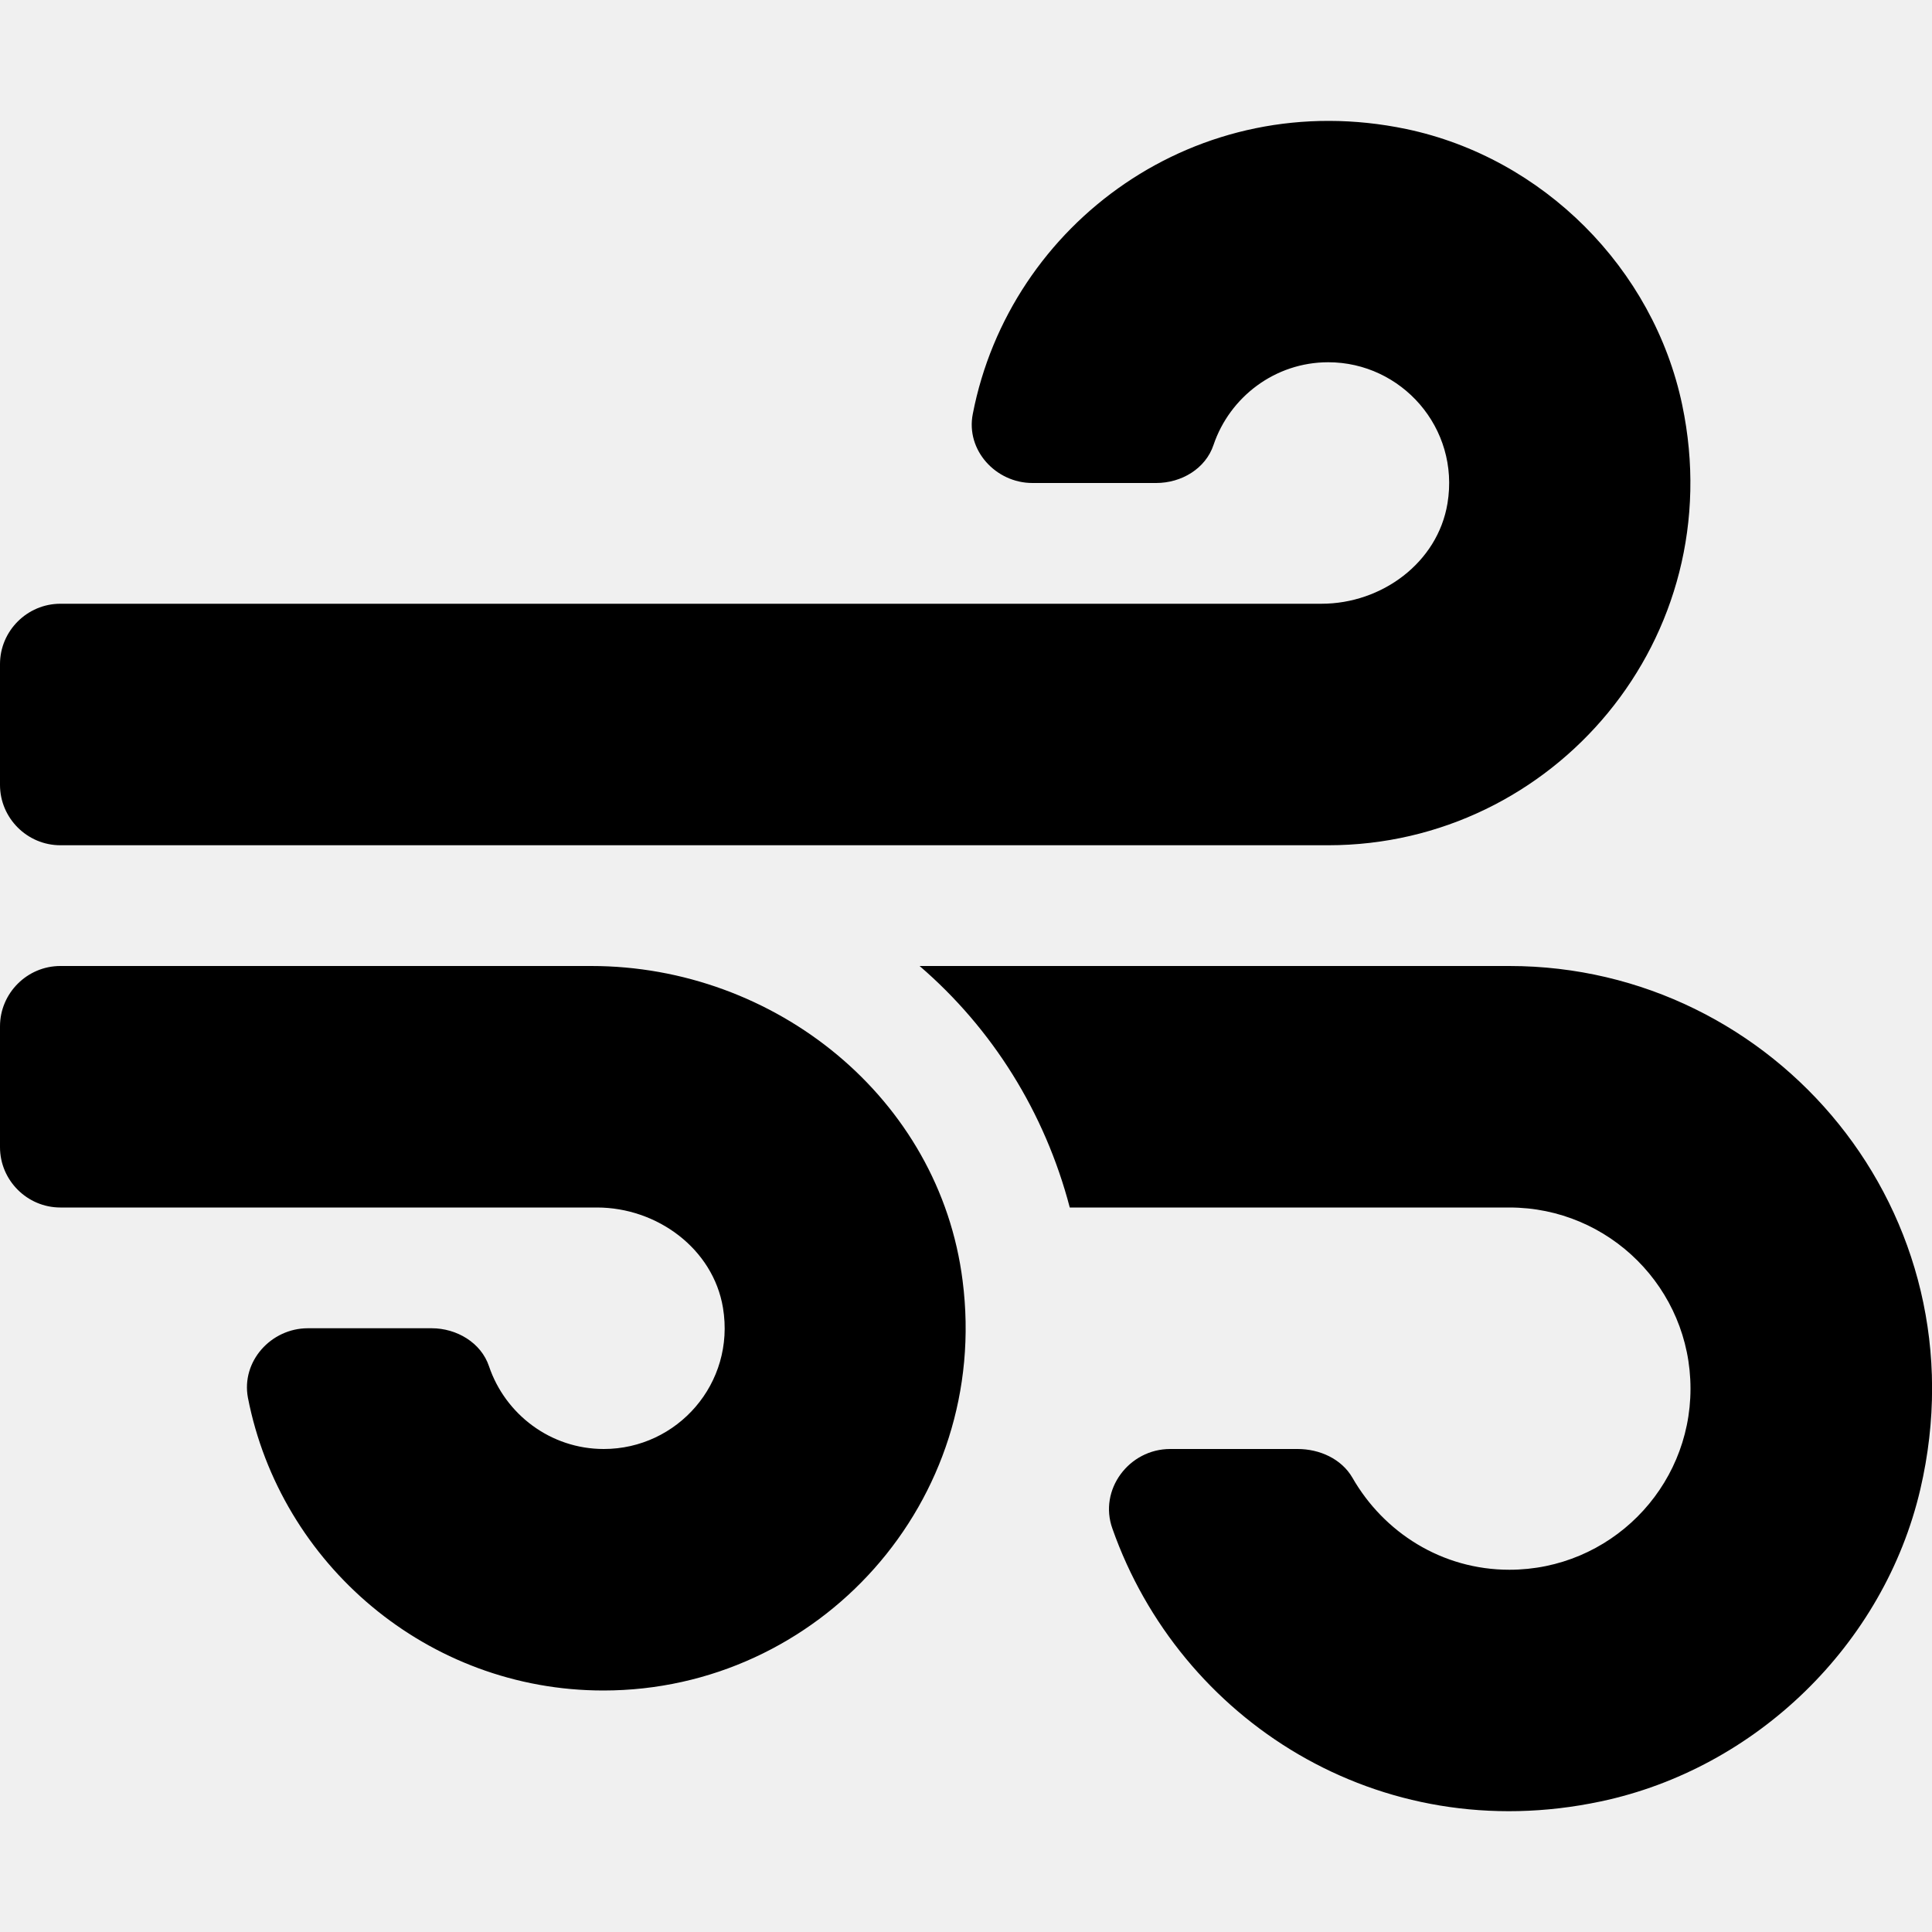
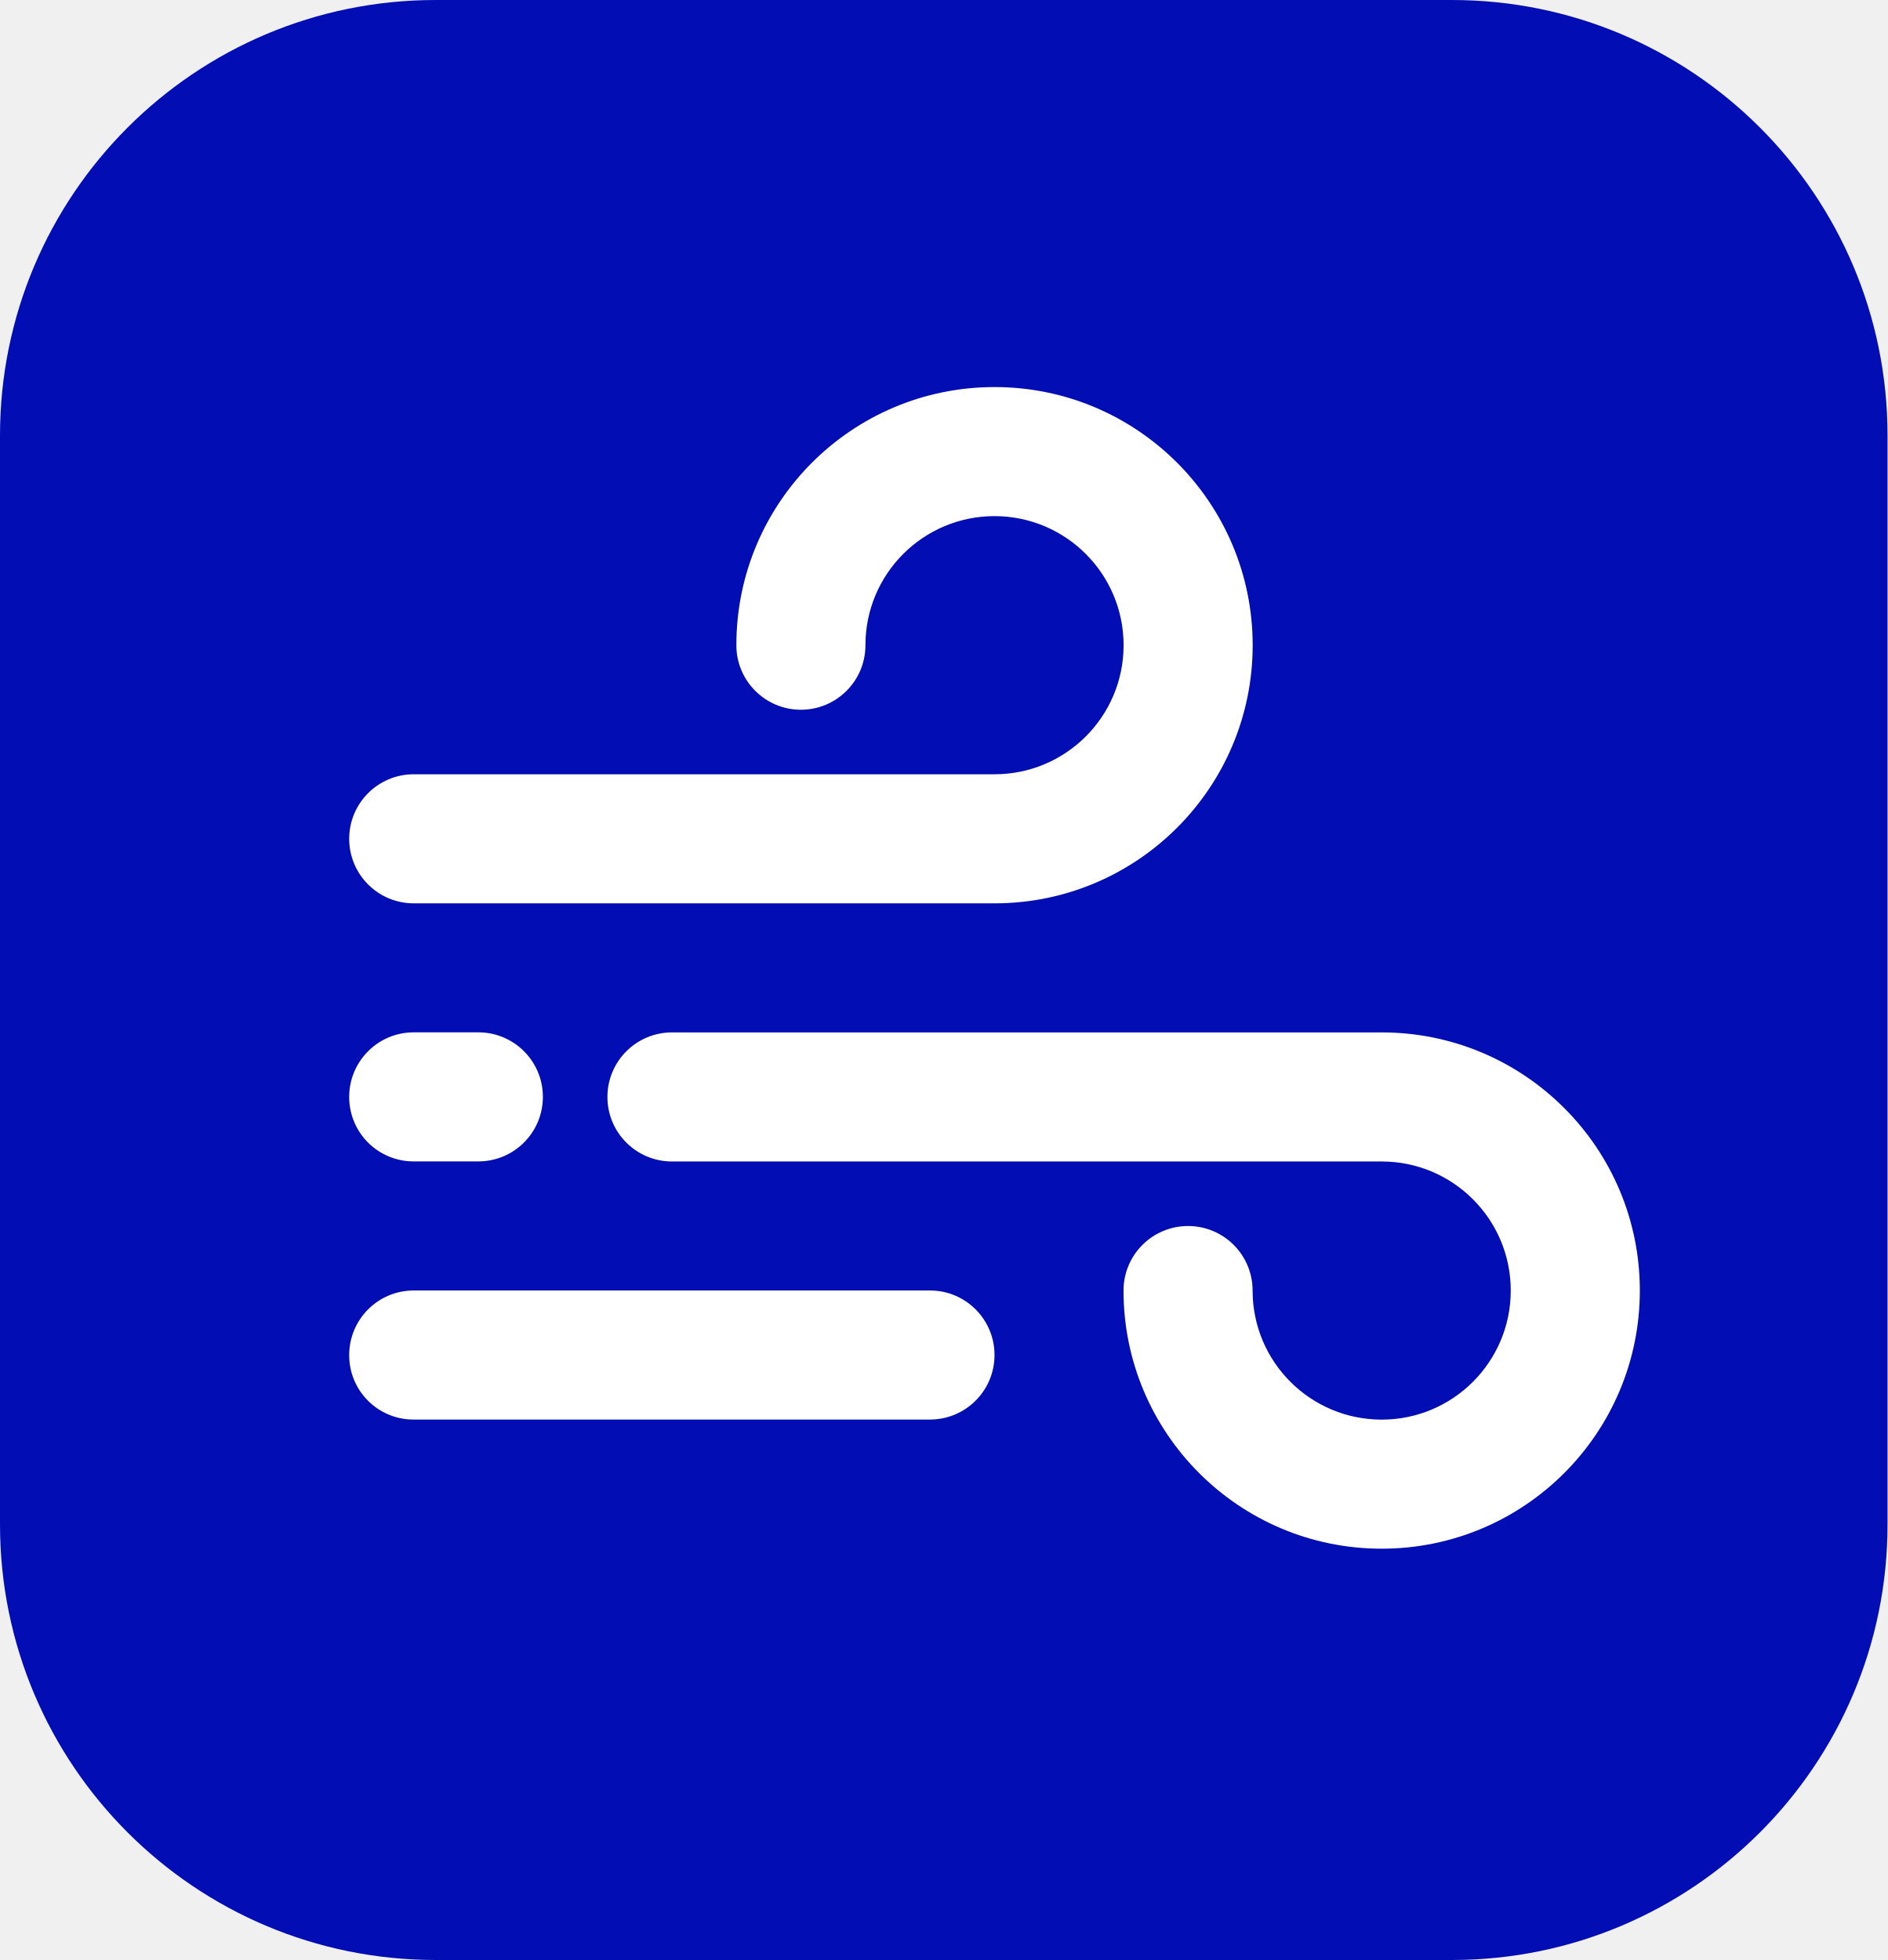
- <svg xmlns="http://www.w3.org/2000/svg" aria-hidden="true" focusable="false" data-prefix="fas" data-icon="wind" class="svg-inline--fa fa-wind fa-w-16" role="img" viewBox="0 0 512 512">
-   <path fill="black" d="M156.7 256H16c-8.8 0-16 7.2-16 16v32c0 8.8 7.2 16 16 16h142.2c15.9 0 30.8 10.9 33.4 26.6 3.3 20-12.1 37.4-31.6 37.4-14.1 0-26.1-9.2-30.4-21.9-2.1-6.3-8.6-10.1-15.2-10.1H81.6c-9.8 0-17.7 8.8-15.9 18.4 8.6 44.1 47.6 77.6 94.2 77.6 57.1 0 102.7-50.1 95.2-108.6C249 291 205.4 256 156.7 256zM16 224h336c59.7 0 106.8-54.8 93.8-116.7-7.6-36.2-36.9-65.5-73.1-73.1-55.4-11.6-105.1 24.9-114.9 75.5-1.9 9.6 6.1 18.3 15.8 18.3h32.8c6.7 0 13.1-3.8 15.2-10.1C325.9 105.2 337.9 96 352 96c19.4 0 34.9 17.4 31.6 37.4-2.6 15.7-17.4 26.6-33.4 26.6H16c-8.8 0-16 7.2-16 16v32c0 8.8 7.2 16 16 16zm384 32H243.7c19.3 16.6 33.2 38.8 39.8 64H400c26.5 0 48 21.5 48 48s-21.5 48-48 48c-17.9 0-33.3-9.9-41.6-24.4-2.9-5-8.7-7.6-14.5-7.6h-33.8c-10.9 0-19 10.8-15.3 21.1 17.8 50.6 70.5 84.8 129.4 72.3 41.2-8.7 75.1-41.6 84.7-82.7C526 321.5 470.5 256 400 256z" />
+ <svg xmlns="http://www.w3.org/2000/svg" width="26" height="27" viewBox="0 0 26 27">
+   <g id="Grupo_397" data-name="Grupo 397" transform="translate(-0.19)">
+     <rect id="Rectángulo_84" data-name="Rectángulo 84" width="26" height="27" rx="6" transform="translate(0.19)" fill="#020eb4" />
+   </g>
+   <path id="Trazado_936" data-name="Trazado 936" d="M786.222,14.889a3.556,3.556,0,1,1-3.556,3.556.889.889,0,0,1,1.778,0,1.778,1.778,0,1,0,1.778-1.778h-9.776a.889.889,0,1,1,0-1.778Zm-5.333-3.556h-8a.889.889,0,0,0,0,1.778h8a3.556,3.556,0,1,0-3.556-3.556.889.889,0,1,0,1.778,0,1.778,1.778,0,1,1,1.778,1.778Zm-8.889,8a.889.889,0,0,1,.885-.889H780a.889.889,0,0,1,0,1.778h-7.119A.885.885,0,0,1,772,19.333Zm0-3.556a.889.889,0,0,1,.888-.889h.891a.889.889,0,0,1,0,1.778h-.891A.886.886,0,0,1,772,15.778Z" transform="translate(-767.19 -0.667)" fill="#fff" fill-rule="evenodd" />
</svg>
